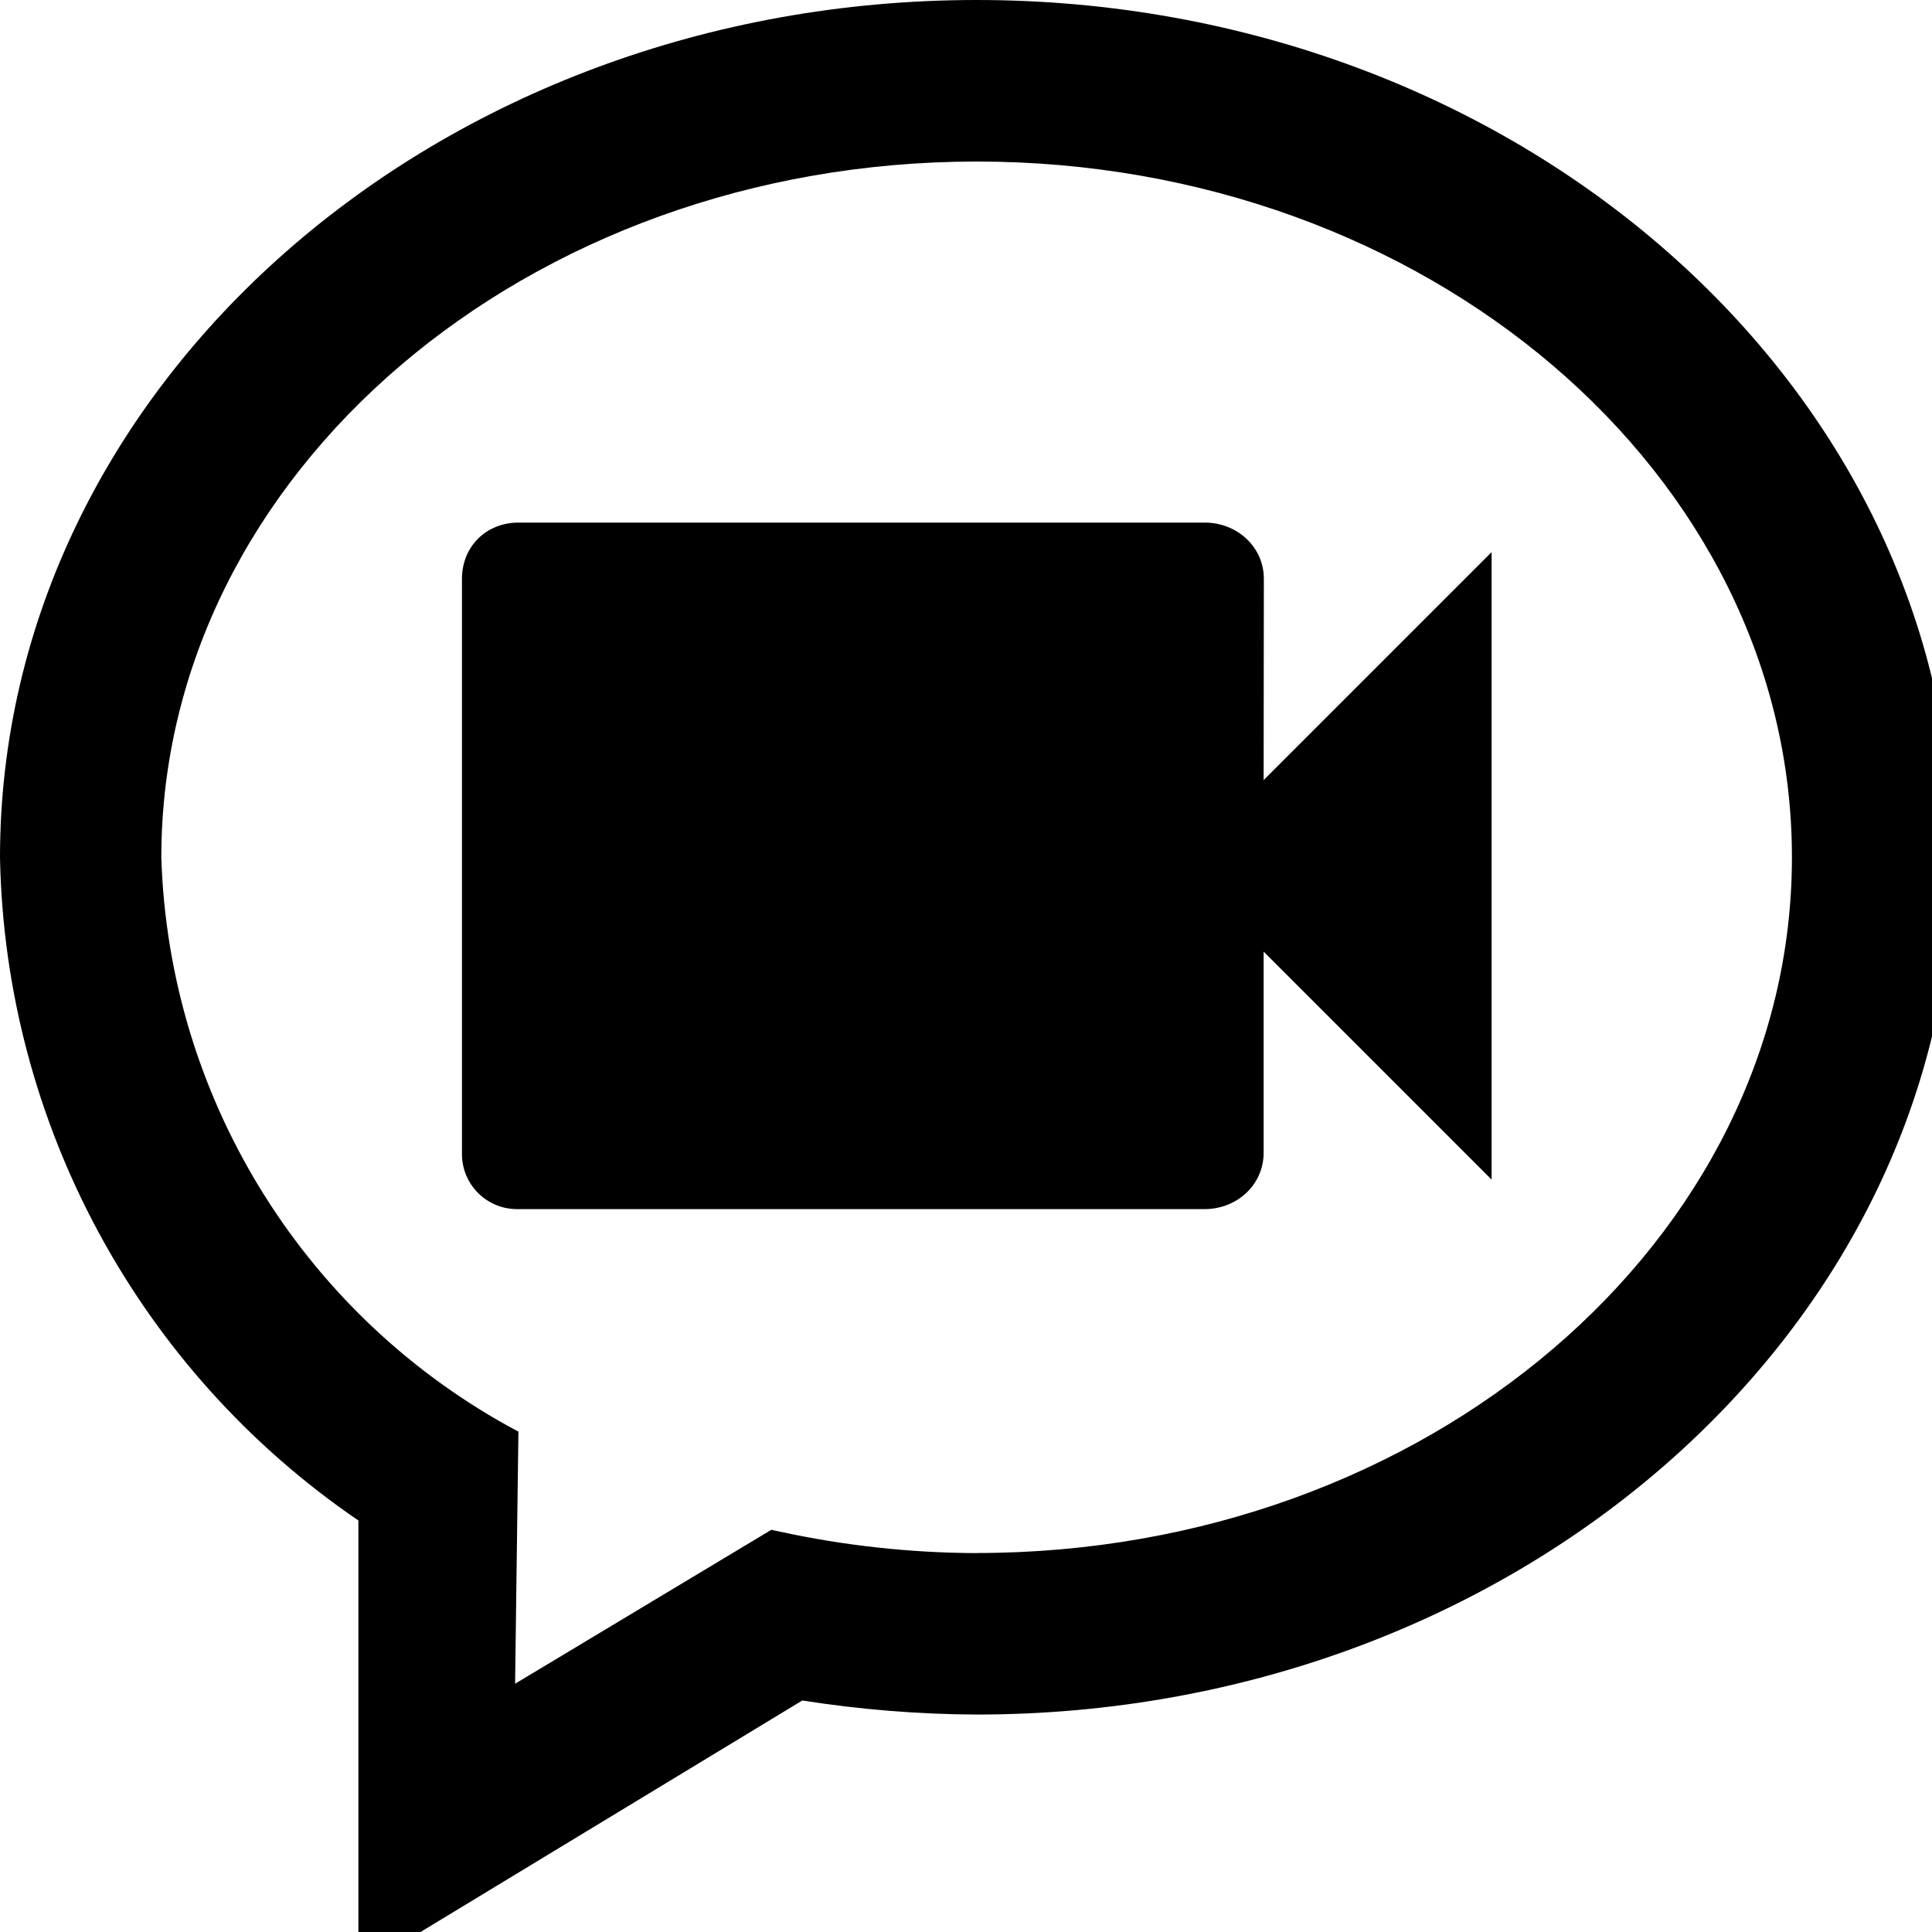
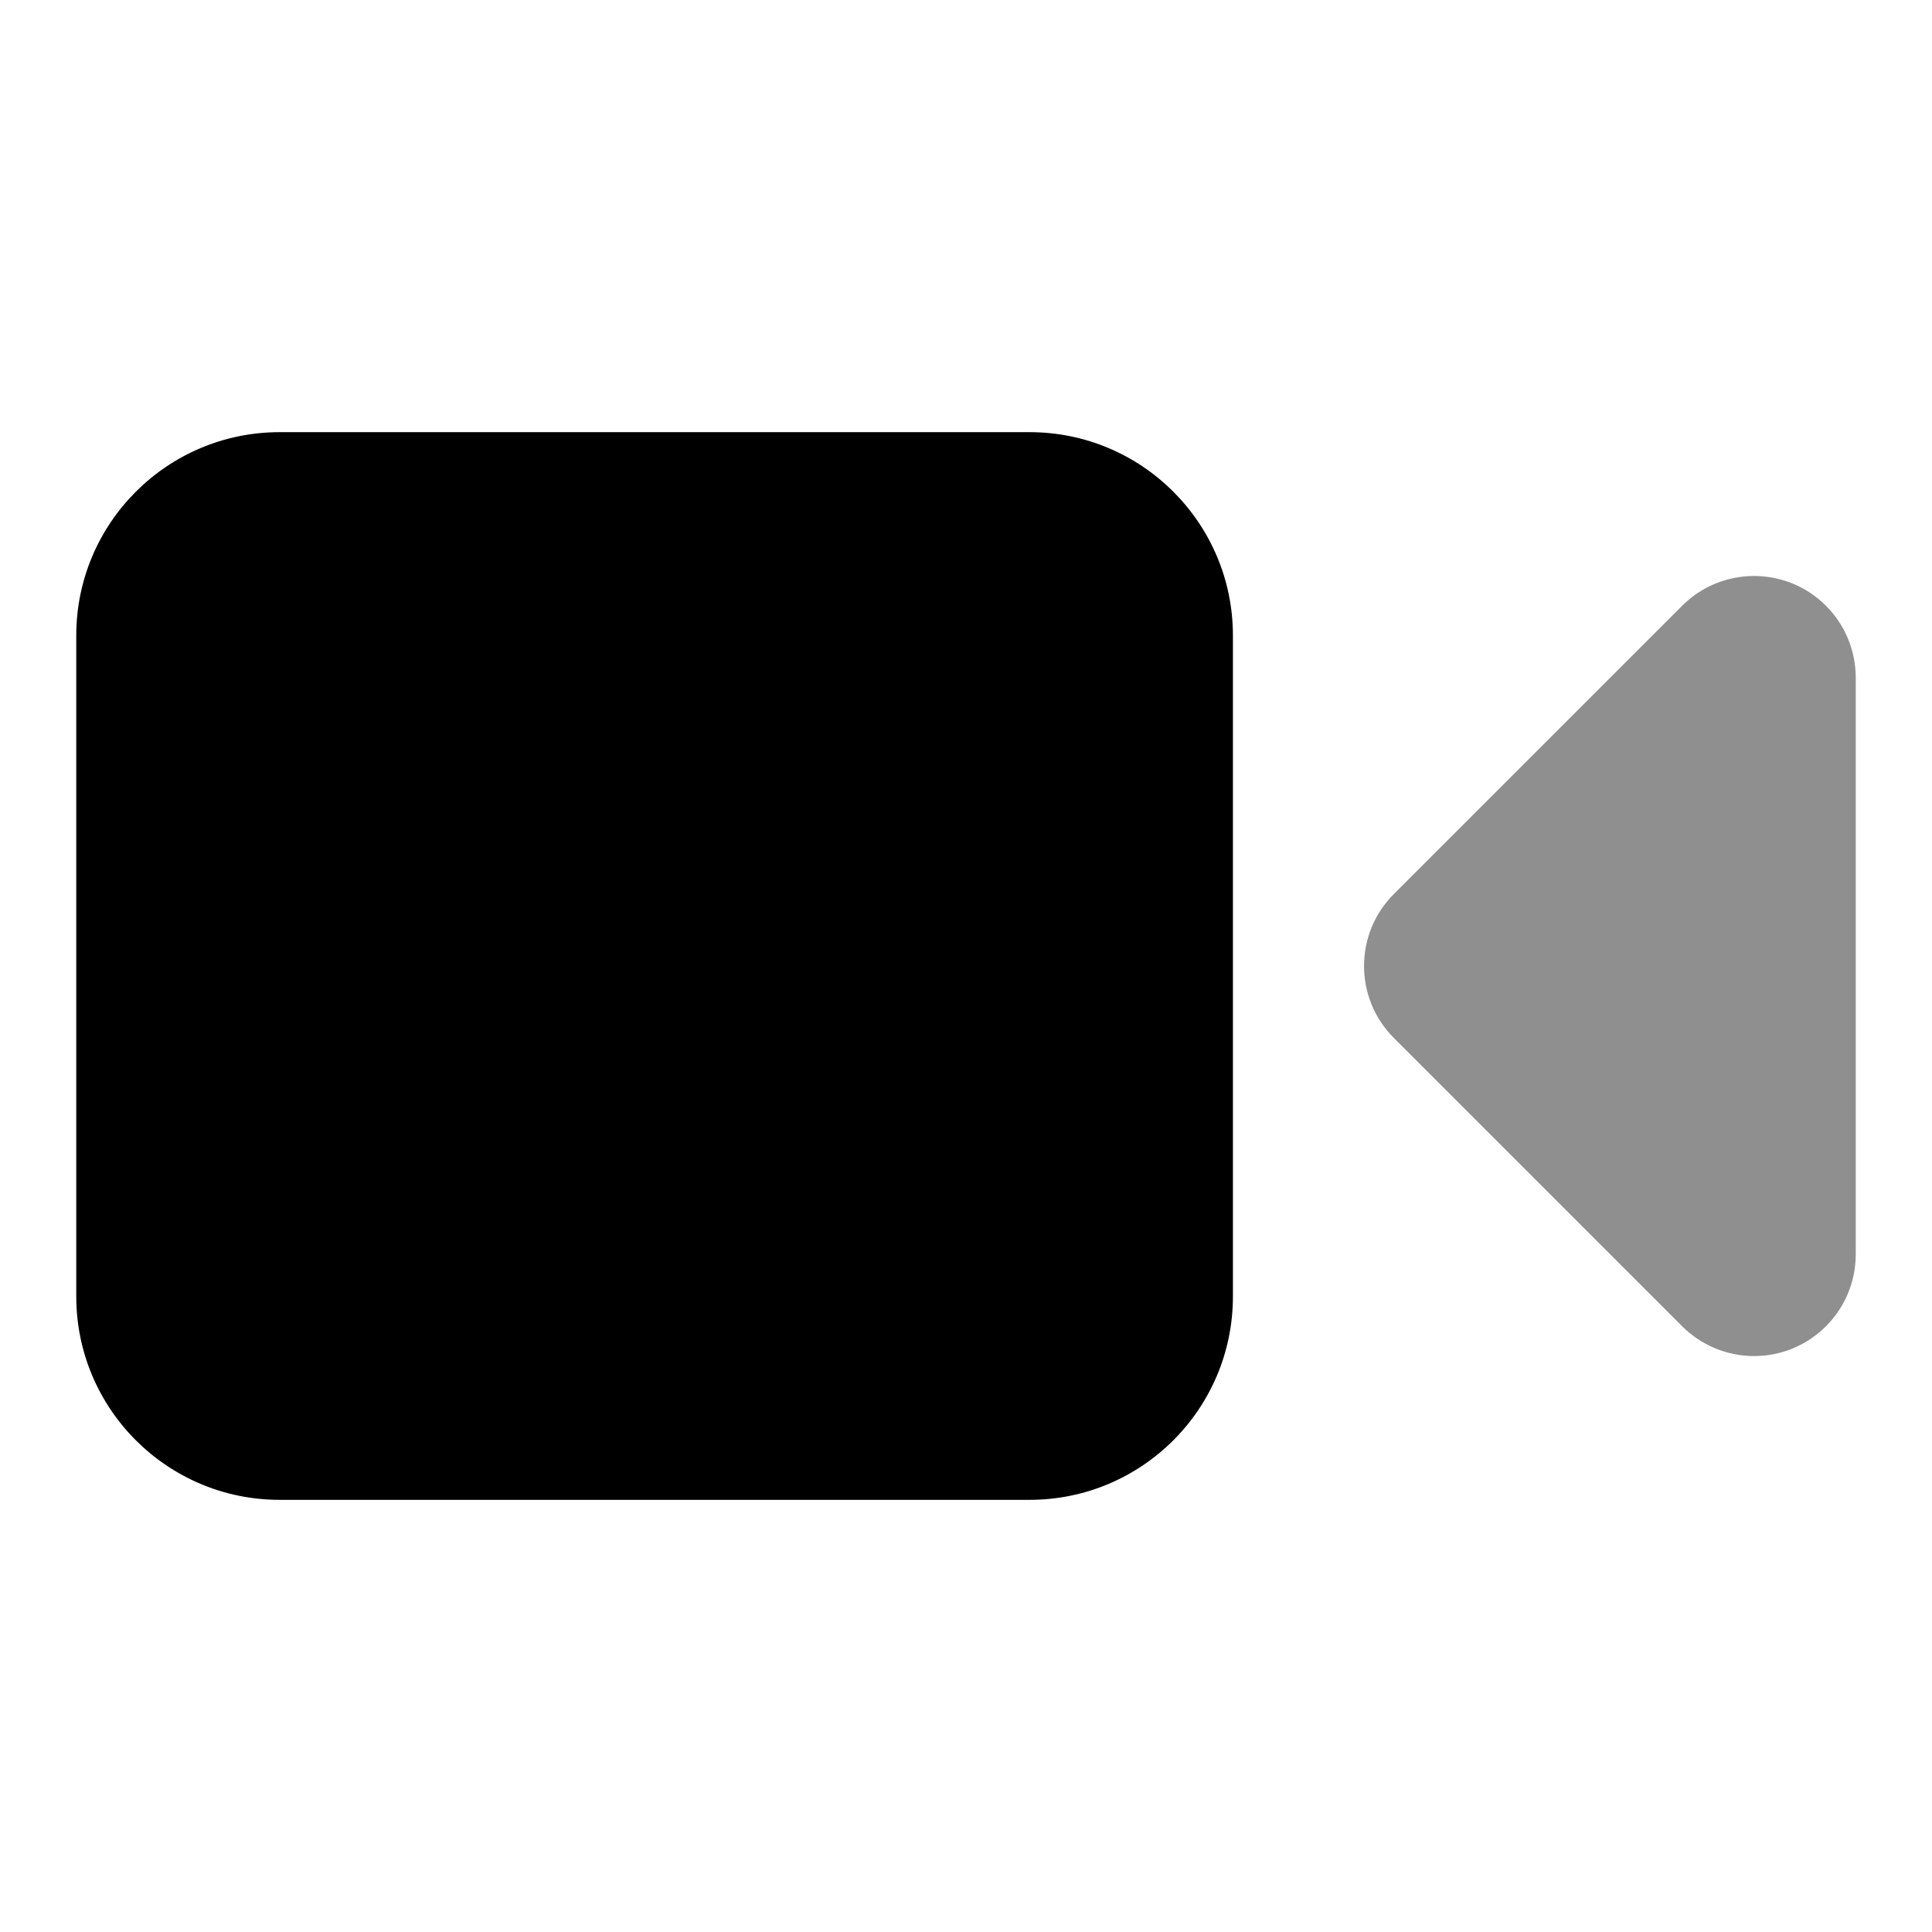
- <svg xmlns="http://www.w3.org/2000/svg" viewBox="0 0 18 18">
-   <g fill="currentColor">
-     <path d="M9.1 14.47a8.81 8.81 0 01-1.839-.201l-.075-.016-2.387 1.434.031-2.349-.102-.055a6.28 6.28 0 01-3.225-5.296C1.505 4.412 4.91 1.505 9.1 1.505c4.187 0 7.595 2.907 7.595 6.482 0 3.573-3.408 6.482-7.595 6.482zM9.1 0C4.083 0 0 3.582 0 7.99a7.654 7.654 0 003.339 6.176v4.185l4.136-2.508c.534.084 1.08.129 1.625.131 5.017 0 9.1-3.582 9.1-7.987C18.2 3.584 14.117 0 9.1 0z" />
-     <path d="M11.773 7.268l2.124-2.124v5.846l-2.124-2.124v1.874c0 .3-.25.525-.55.525H4.829a.513.513 0 01-.525-.525V5.393c0-.3.225-.524.525-.524h6.396c.3 0 .55.225.55.524z" />
+ <svg xmlns="http://www.w3.org/2000/svg" viewBox="0 0 19 19" version="1.1">
+   <g id="iconMeet" stroke="none" stroke-width="1" fill="none" fill-rule="evenodd">
+     <g id="iconMeet" transform="translate(-1, -1)">
+       <rect id="bound" x="0" y="0" width="21" height="21" />
+       <rect id="Combined-Shape" fill="currentColor" x="1.75" y="5.25" width="11.375" height="10.5" rx="2" />
+       <path d="M19.25,7.664 L19.25,13.336 C19.25,13.888 18.802,14.336 18.25,14.336 C17.985,14.336 17.73,14.23 17.543,14.043 L14.707,11.207 C14.317,10.817 14.317,10.183 14.707,9.793 L17.543,6.957 C17.933,6.567 18.567,6.567 18.957,6.957 C19.145,7.145 19.25,7.399 19.25,7.664 Z" id="Path-2" fill="currentColor" opacity="0.44" />
+     </g>
  </g>
</svg>
